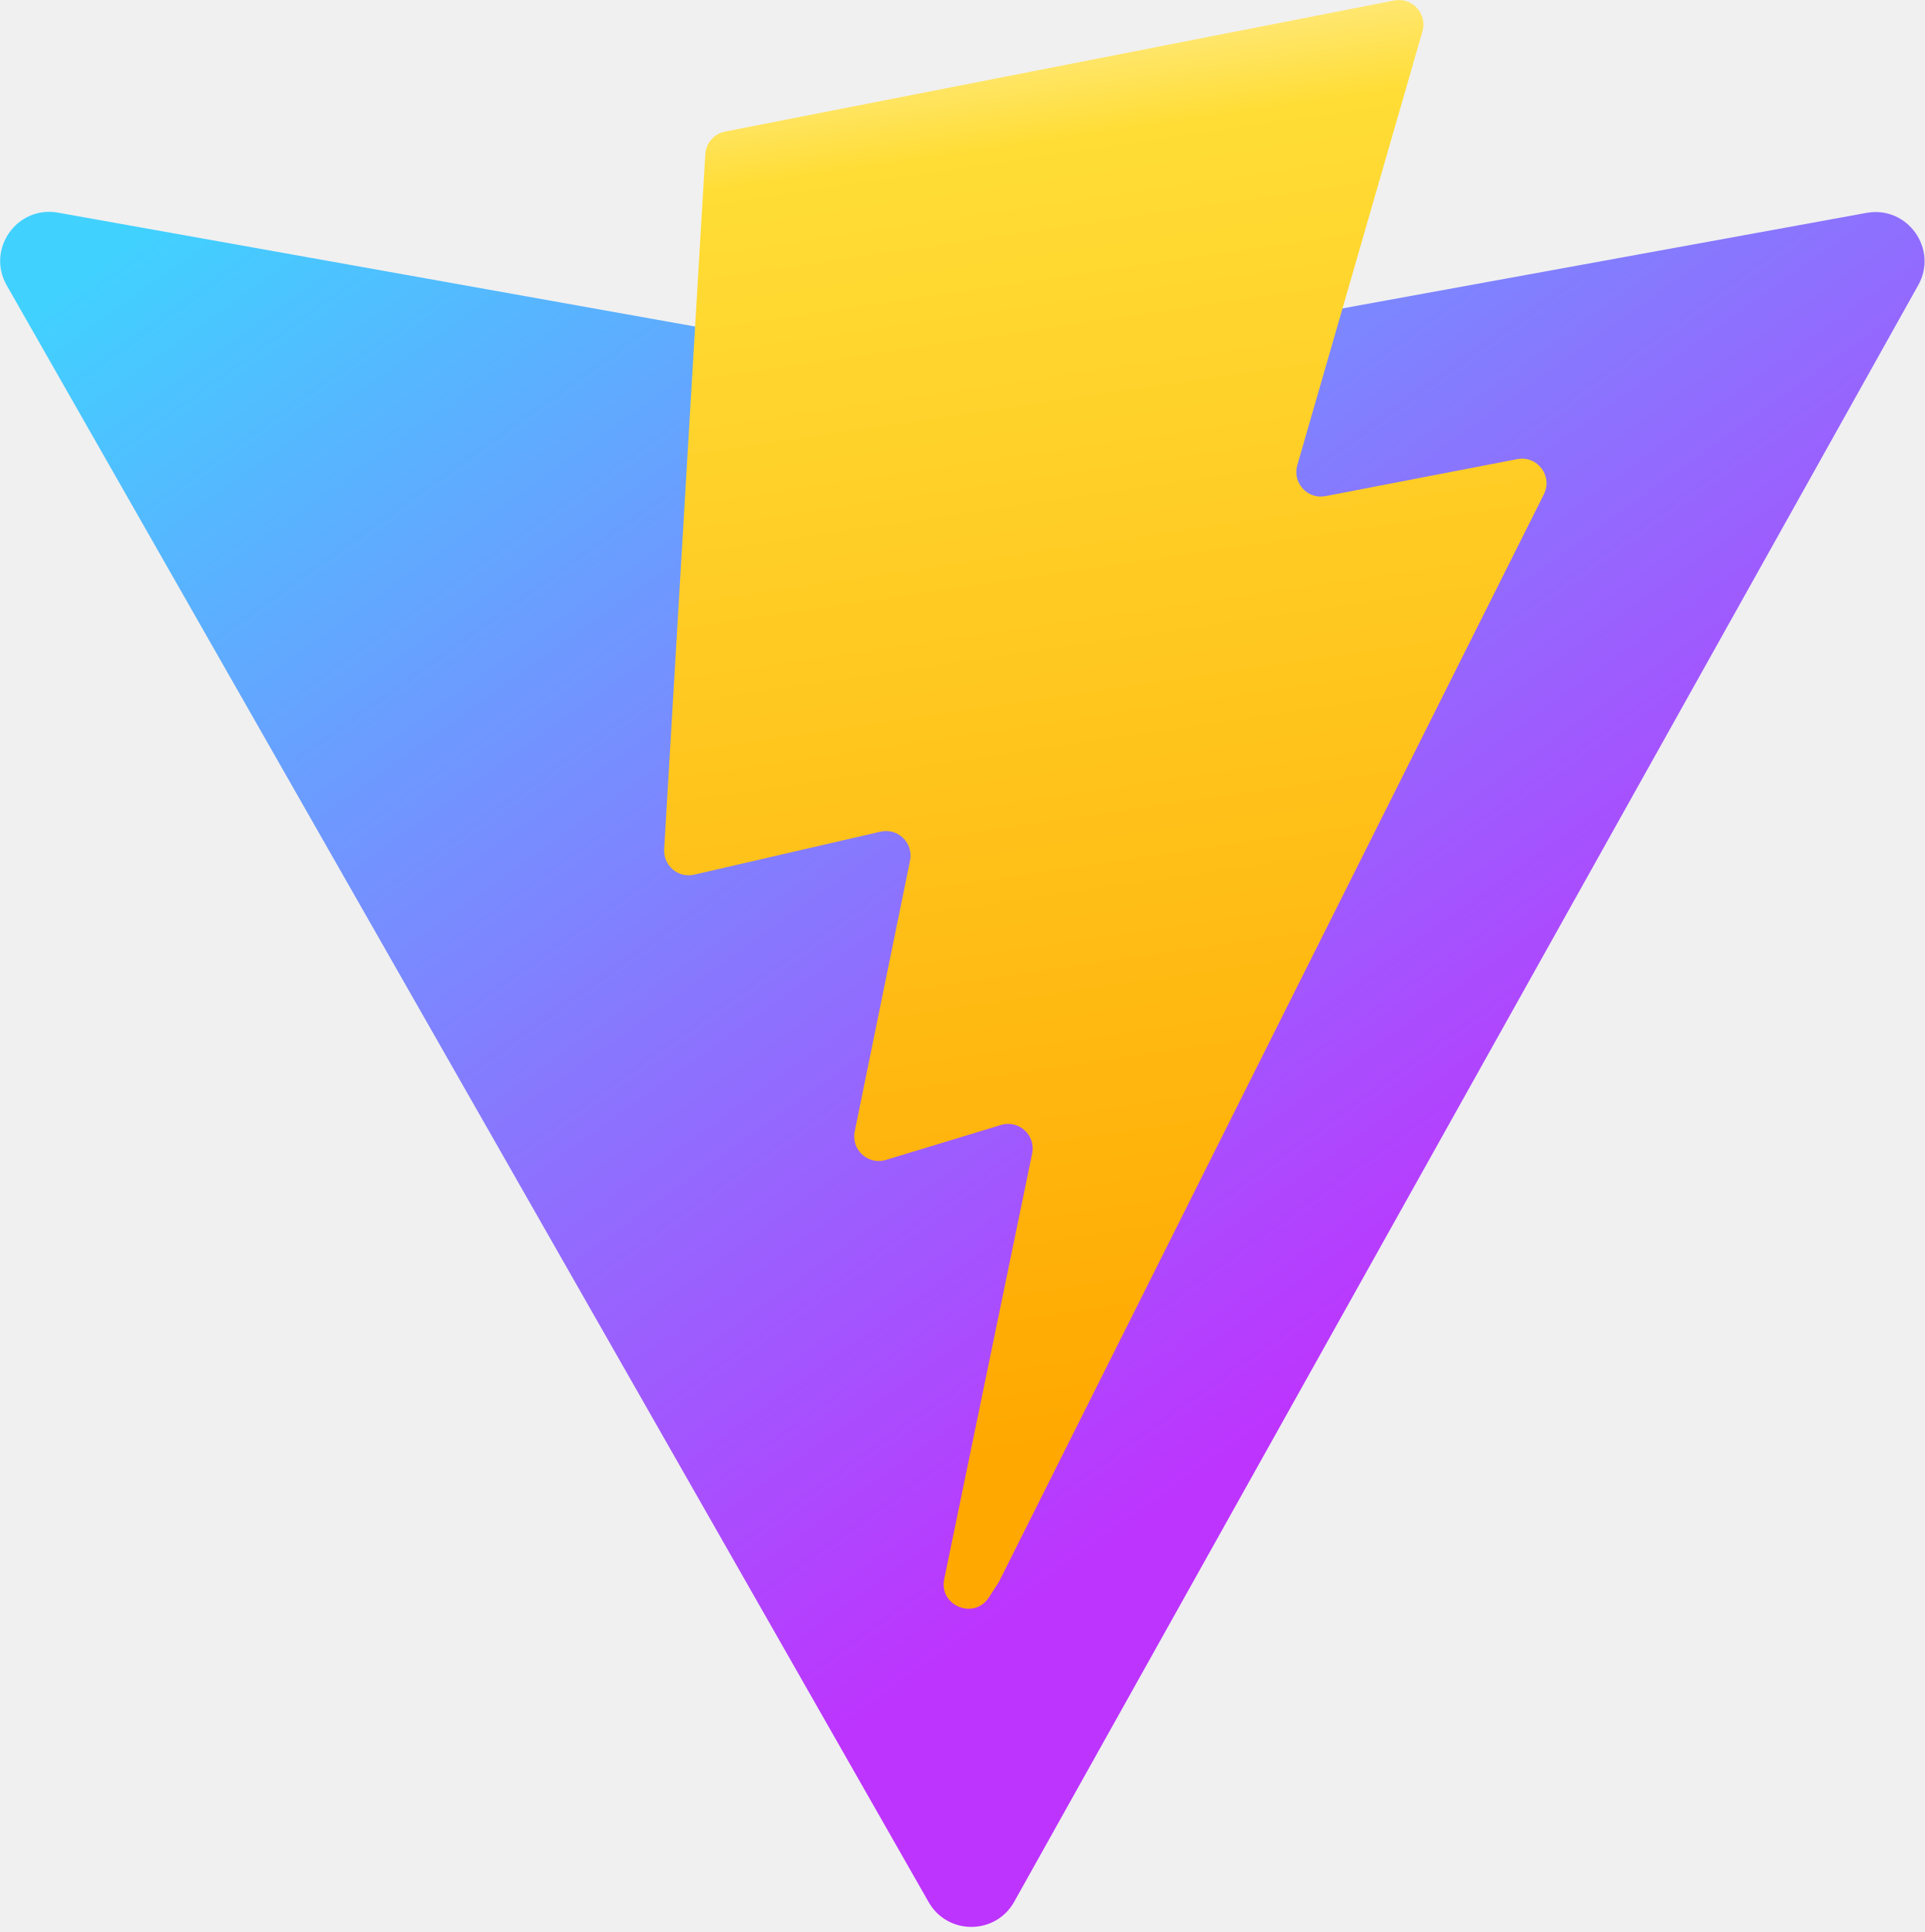
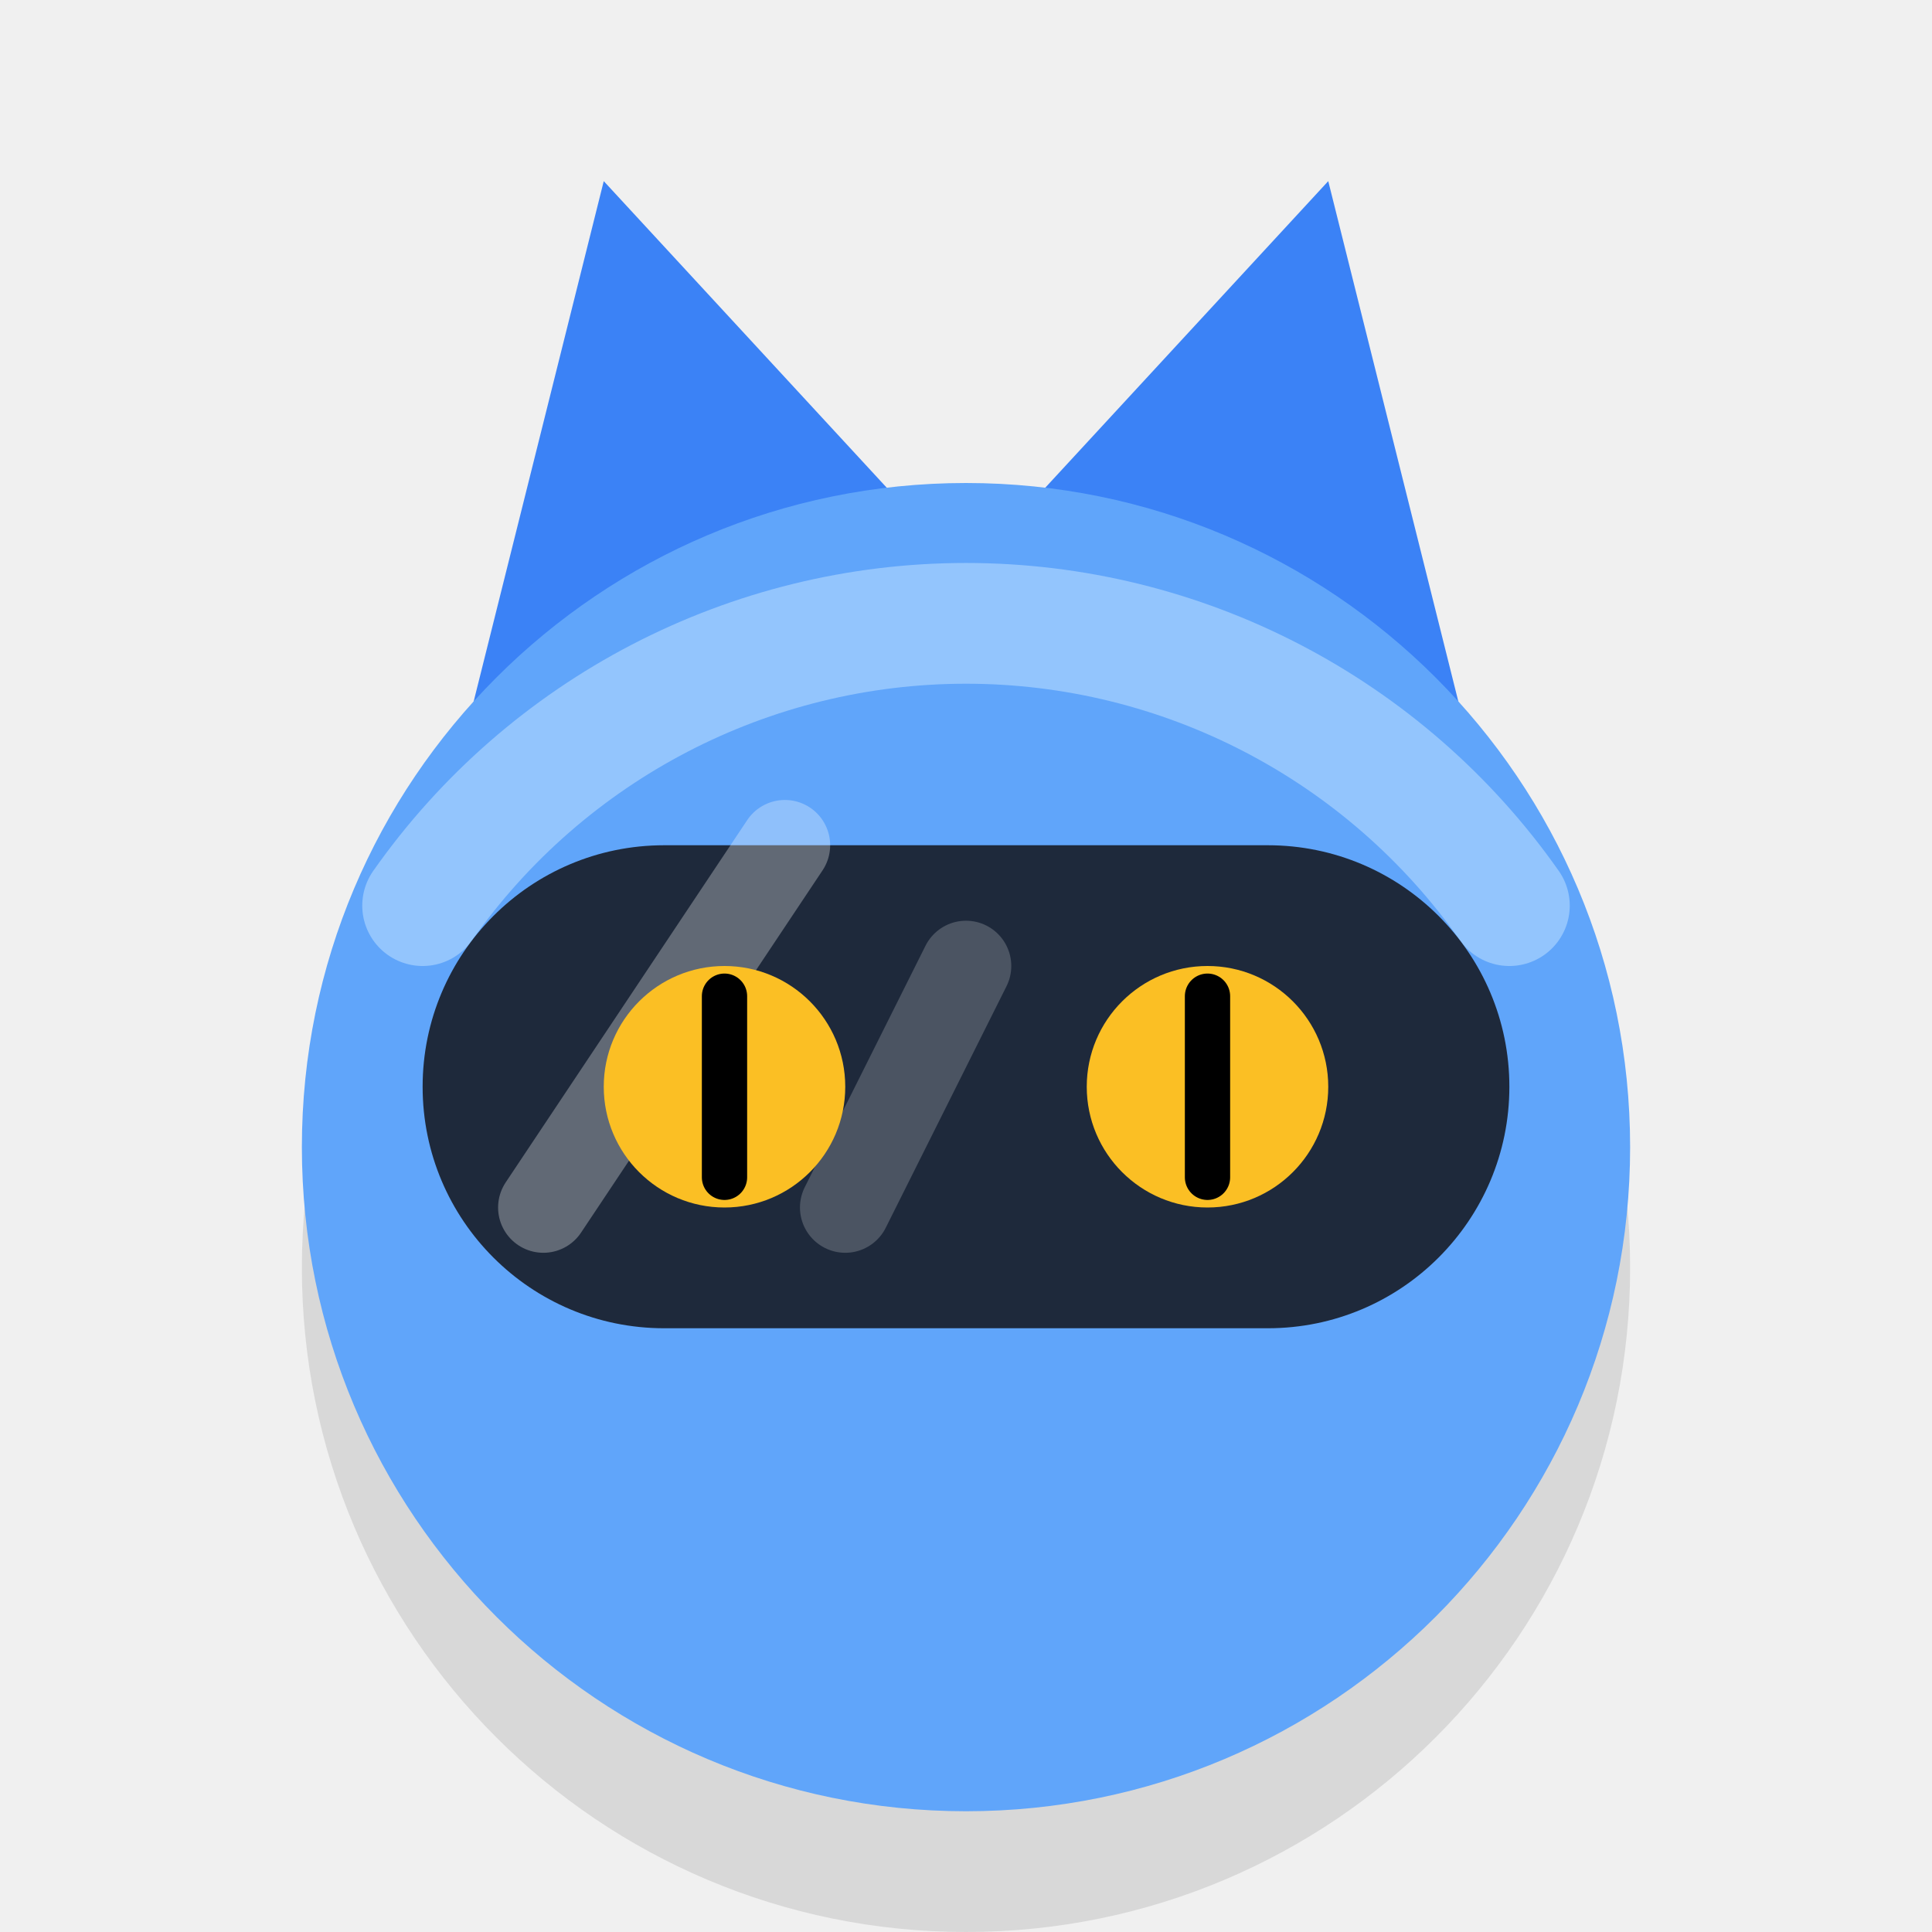
- <svg xmlns="http://www.w3.org/2000/svg" aria-hidden="true" role="img" class="iconify iconify--logos" width="31.88" height="32" preserveAspectRatio="xMidYMid meet" viewBox="0 0 256 257">
-   <defs>
-     <linearGradient id="IconifyId1813088fe1fbc01fb466" x1="-.828%" x2="57.636%" y1="7.652%" y2="78.411%">
-       <stop offset="0%" stop-color="#41D1FF" />
-       <stop offset="100%" stop-color="#BD34FE" />
-     </linearGradient>
-     <linearGradient id="IconifyId1813088fe1fbc01fb467" x1="43.376%" x2="50.316%" y1="2.242%" y2="89.03%">
-       <stop offset="0%" stop-color="#FFEA83" />
-       <stop offset="8.333%" stop-color="#FFDD35" />
-       <stop offset="100%" stop-color="#FFA800" />
-     </linearGradient>
-   </defs>
-   <path fill="url(#IconifyId1813088fe1fbc01fb466)" d="M255.153 37.938L134.897 252.976c-2.483 4.44-8.862 4.466-11.382.048L.875 37.958c-2.746-4.814 1.371-10.646 6.827-9.67l120.385 21.517a6.537 6.537 0 0 0 2.322-.004l117.867-21.483c5.438-.991 9.574 4.796 6.877 9.62Z" />
-   <path fill="url(#IconifyId1813088fe1fbc01fb467)" d="M185.432.063L96.44 17.501a3.268 3.268 0 0 0-2.634 3.014l-5.474 92.456a3.268 3.268 0 0 0 3.997 3.378l24.777-5.718c2.318-.535 4.413 1.507 3.936 3.838l-7.361 36.047c-.495 2.426 1.782 4.5 4.151 3.78l15.304-4.649c2.372-.72 4.652 1.36 4.15 3.788l-11.698 56.621c-.732 3.542 3.979 5.473 5.943 2.437l1.313-2.028l72.516-144.72c1.215-2.423-.88-5.186-3.54-4.672l-25.505 4.922c-2.396.462-4.435-1.77-3.759-4.114l16.646-57.705c.677-2.35-1.37-4.583-3.769-4.113Z" />
+ <svg xmlns="http://www.w3.org/2000/svg" viewBox="0 0 64 64">
+   <rect width="64" height="64" rx="16" fill="#1d2d4400" />
+   <circle cx="32" cy="42" r="22" fill="#000000" opacity="0.1" />
+   <polygon points="14,30 20,6 32,19" fill="#3b82f6" />
+   <polygon points="50,30 44,6 32,19" fill="#3b82f6" />
+   <circle cx="32" cy="38" r="22" fill="#60a5fa" />
+   <path d="M 14 30 A 22 22 0 0 1 50 30" fill="none" stroke="#93c5fd" stroke-width="4" stroke-linecap="round" />
+   <rect x="14" y="28" width="36" height="16" rx="8" fill="#1e293b" />
+   <path d="M 18 40 L 26 28" stroke="#ffffff" stroke-width="3" stroke-linecap="round" opacity="0.3" />
+   <path d="M 28 40 L 32 32" stroke="#ffffff" stroke-width="3" stroke-linecap="round" opacity="0.2" />
+   <circle cx="24" cy="36" r="4" fill="#fbbf24" />
+   <circle cx="40" cy="36" r="4" fill="#fbbf24" />
+   <line x1="24" y1="33" x2="24" y2="39" stroke="#000000" stroke-width="1.5" stroke-linecap="round" />
+   <line x1="40" y1="33" x2="40" y2="39" stroke="#000000" stroke-width="1.5" stroke-linecap="round" />
</svg>
